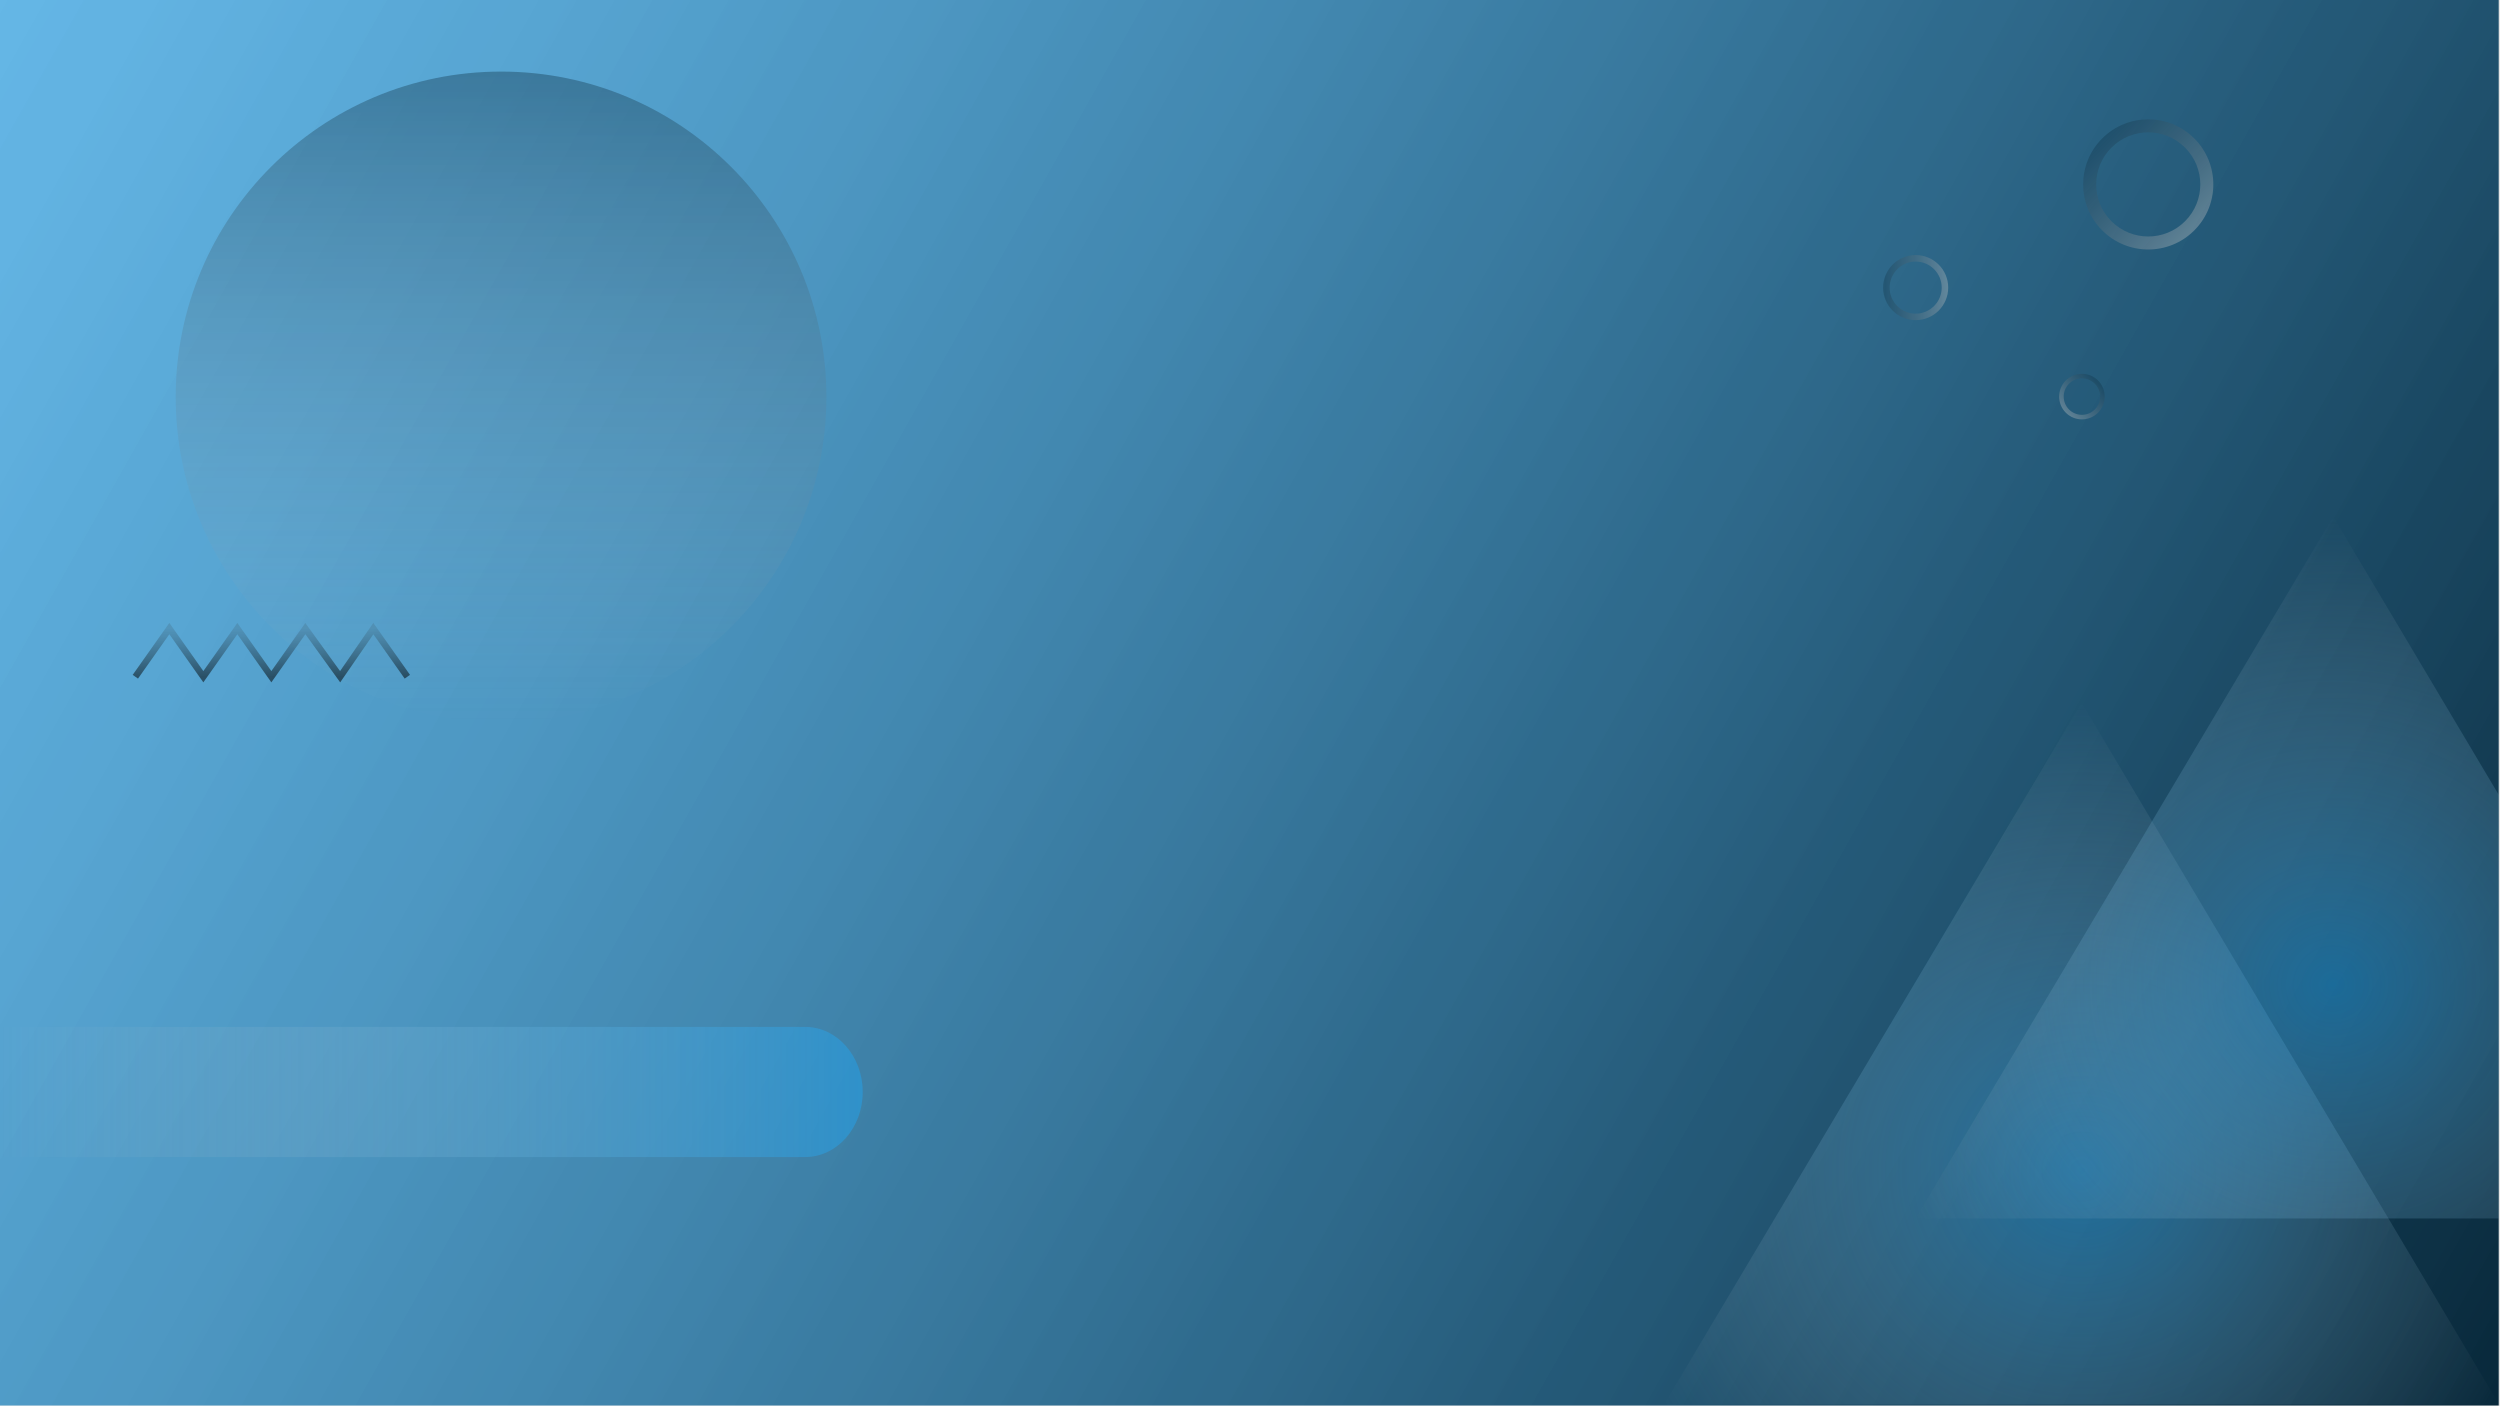
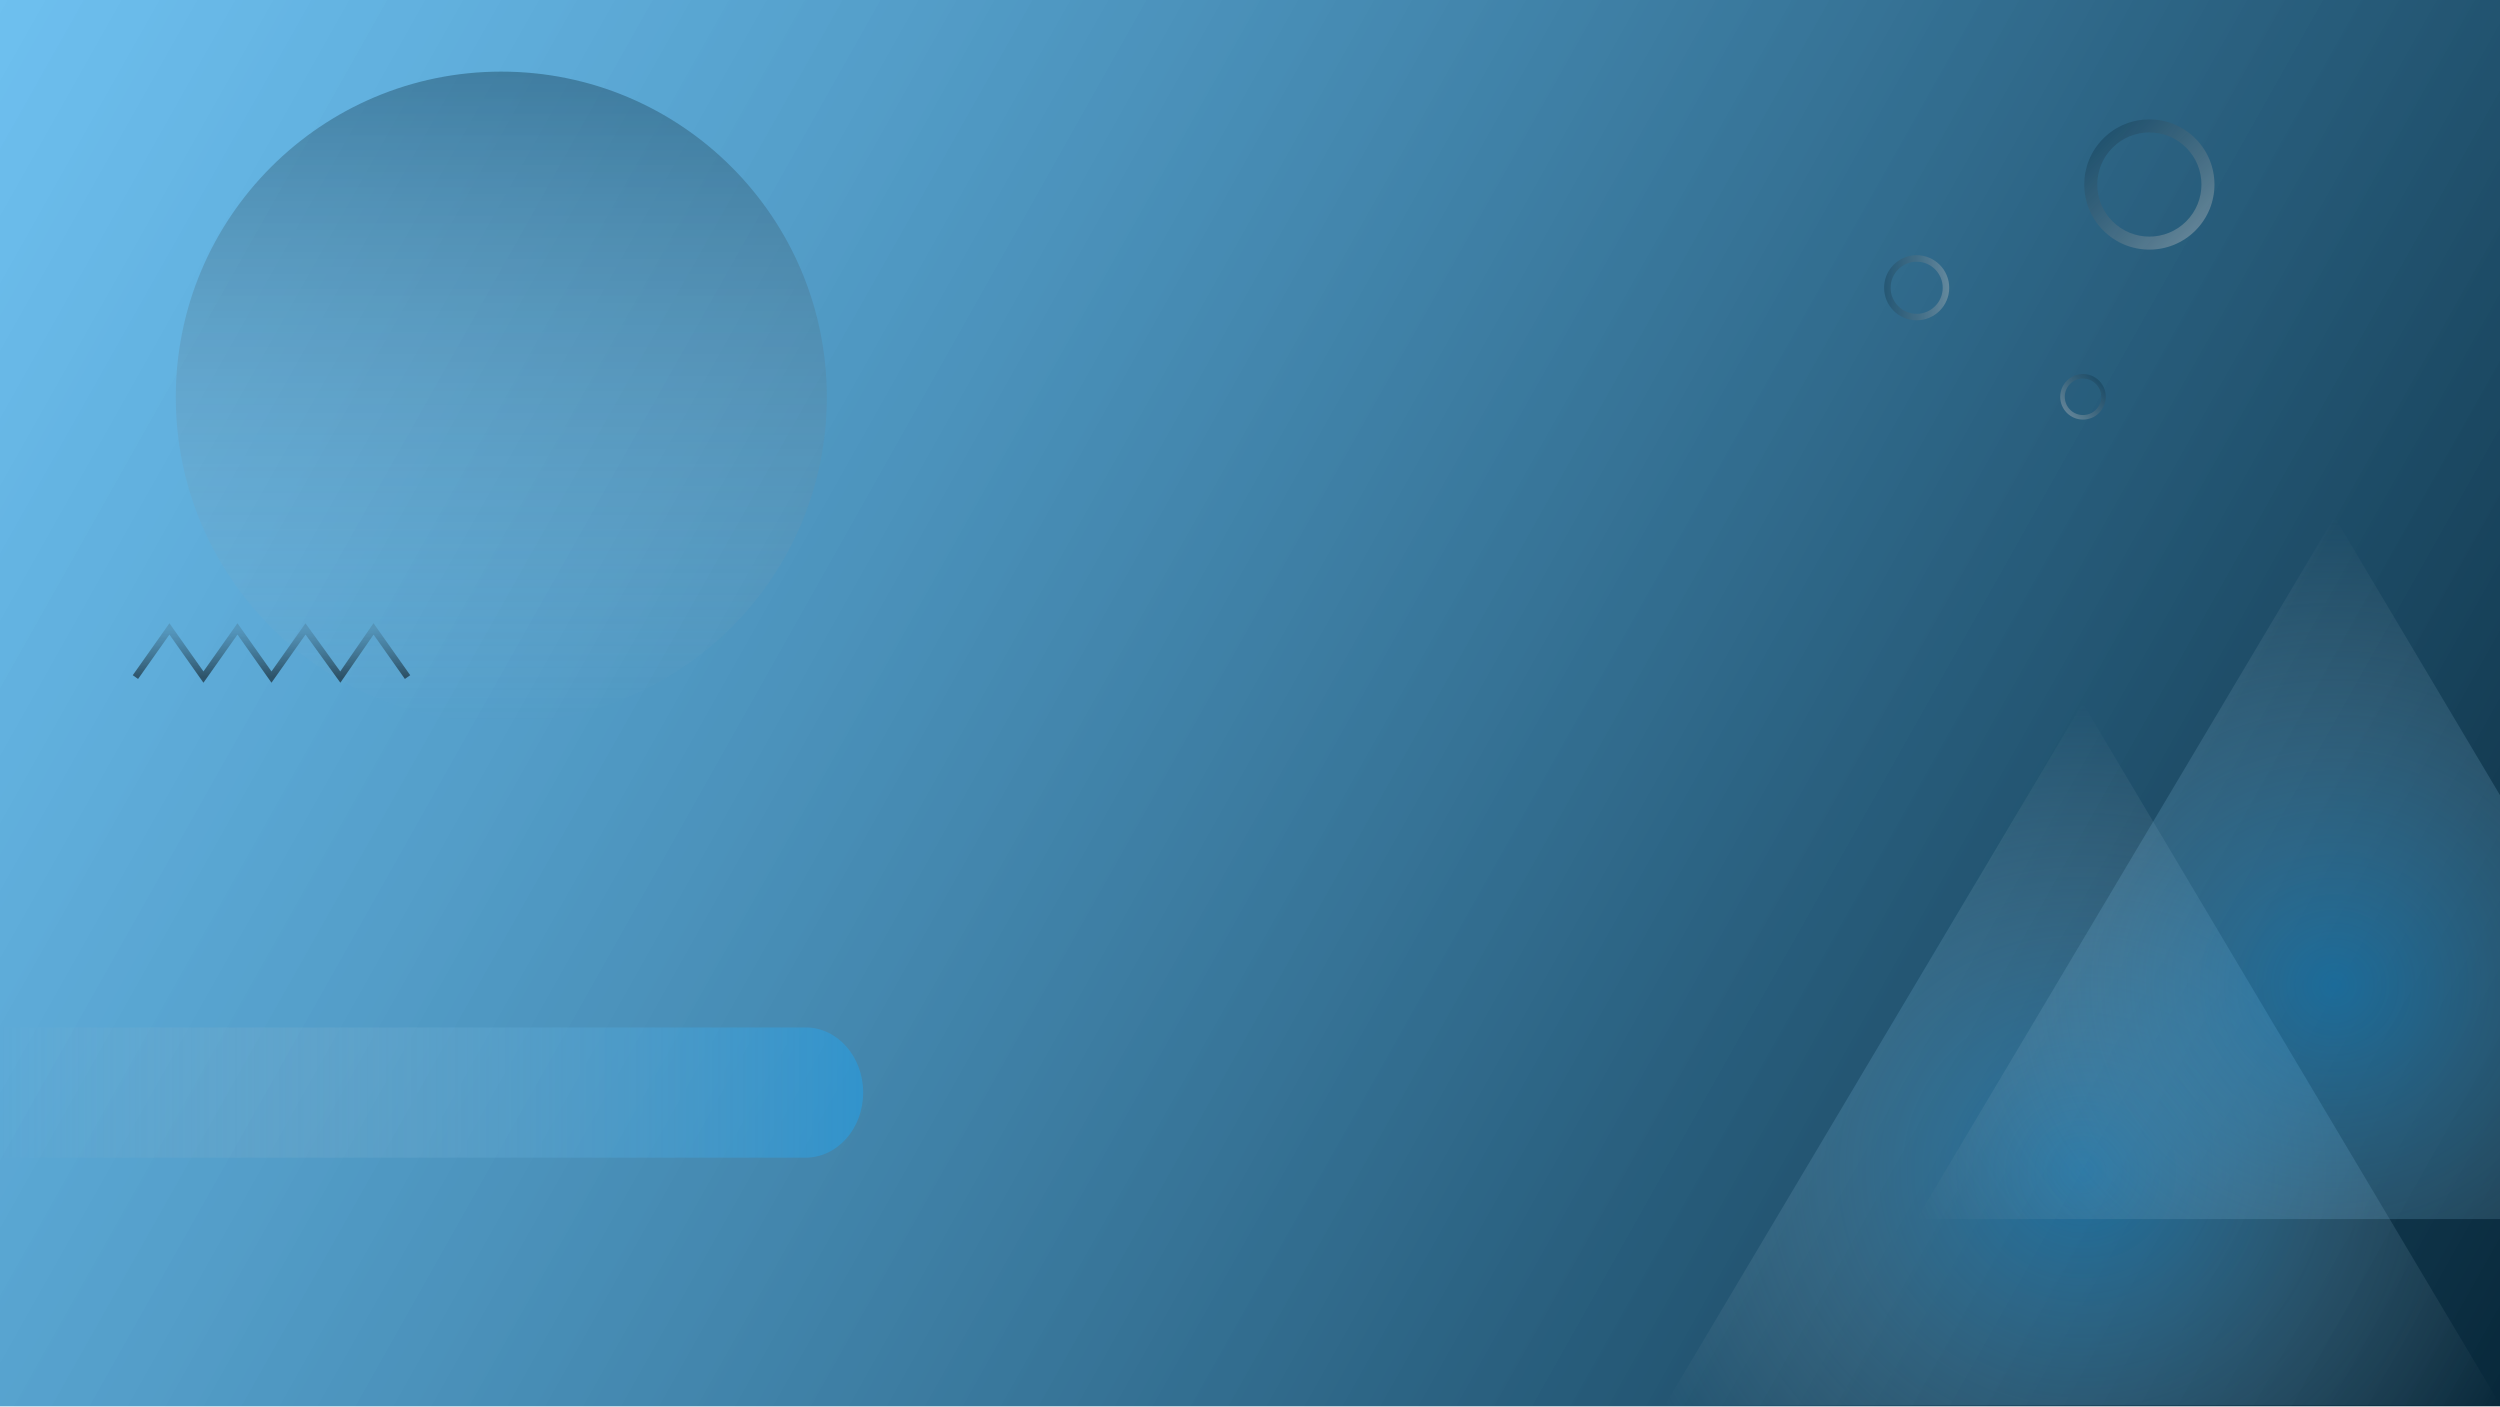
- <svg xmlns="http://www.w3.org/2000/svg" width="1921" height="1080" viewBox="0 0 1921 1080" fill="none">
-   <rect width="1921" height="1080" fill="#E5E5E5" />
-   <rect width="1920" height="1080" fill="url(#paint0_linear)" />
-   <circle cx="385" cy="305" r="250" fill="url(#paint1_linear)" />
-   <path fill-rule="evenodd" clip-rule="evenodd" d="M1686.07 177.066C1705.59 157.54 1705.59 125.882 1686.07 106.355C1666.54 86.829 1634.88 86.829 1615.36 106.355C1595.83 125.882 1595.83 157.54 1615.36 177.066C1634.88 196.592 1666.54 196.592 1686.07 177.066ZM1678.99 169.995C1694.62 154.374 1694.62 129.047 1678.99 113.426C1663.37 97.805 1638.05 97.805 1622.43 113.426C1606.81 129.047 1606.81 154.374 1622.43 169.995C1638.05 185.616 1663.37 185.616 1678.99 169.995Z" fill="url(#paint2_linear)" />
-   <path fill-rule="evenodd" clip-rule="evenodd" d="M1497 221C1497 207.193 1485.81 196 1472 196C1458.19 196 1447 207.193 1447 221C1447 234.807 1458.19 246 1472 246C1485.81 246 1497 234.807 1497 221ZM1492 221C1492 209.954 1483.05 201 1472 201C1460.95 201 1452 209.954 1452 221C1452 232.046 1460.95 241 1472 241C1483.05 241 1492 232.046 1492 221Z" fill="url(#paint3_linear)" />
-   <path fill-rule="evenodd" clip-rule="evenodd" d="M1587.37 317.123C1594.21 323.957 1605.29 323.957 1612.12 317.123C1618.96 310.289 1618.96 299.209 1612.12 292.374C1605.29 285.54 1594.21 285.54 1587.37 292.374C1580.54 299.209 1580.54 310.289 1587.37 317.123ZM1589.85 314.648C1595.32 320.116 1604.18 320.116 1609.65 314.648C1615.12 309.181 1615.12 300.317 1609.65 294.849C1604.18 289.382 1595.32 289.382 1589.85 294.849C1584.38 300.317 1584.38 309.181 1589.85 314.648Z" fill="url(#paint4_linear)" />
-   <path d="M1599.5 540L1920.36 1079.25H1278.64L1599.5 540Z" fill="url(#paint5_radial)" />
-   <path fill-rule="evenodd" clip-rule="evenodd" d="M1920 610.671L1792.86 397L1472 936.25H1920V610.671Z" fill="url(#paint6_radial)" />
-   <path fill-rule="evenodd" clip-rule="evenodd" d="M618.725 889.072L-6.10352e-05 889.072V789.072L618.725 789.072C643.133 789.072 662.919 811.458 662.919 839.072C662.919 866.686 643.133 889.072 618.725 889.072Z" fill="url(#paint7_linear)" />
-   <path d="M104 520L130.125 483L156.25 520L182.375 483L208.5 520L234.625 483L261.358 520L286.875 483L313 520" stroke="url(#paint8_linear)" stroke-width="5" />
+ <svg xmlns="http://www.w3.org/2000/svg" width="1920" height="1080" viewBox="0 0 1920 1080" fill="none">
+   <g clip-path="url(#clip0)">
+     <rect width="1920" height="1080" fill="white" />
+     <rect x="6.10352e-05" width="1920" height="1080" fill="url(#paint0_linear)" />
+     <circle cx="385" cy="305" r="250" fill="url(#paint1_linear)" />
+     <path fill-rule="evenodd" clip-rule="evenodd" d="M1686.07 177.066C1705.59 157.54 1705.59 125.882 1686.07 106.355C1666.54 86.829 1634.88 86.829 1615.36 106.355C1595.83 125.882 1595.83 157.54 1615.36 177.066C1634.88 196.592 1666.54 196.592 1686.07 177.066ZM1678.99 169.995C1694.62 154.374 1694.62 129.047 1678.99 113.426C1663.37 97.805 1638.05 97.805 1622.43 113.426C1606.81 129.047 1606.81 154.374 1622.43 169.995C1638.05 185.616 1663.37 185.616 1678.99 169.995Z" fill="url(#paint2_linear)" />
+     <path fill-rule="evenodd" clip-rule="evenodd" d="M1497 221C1497 207.193 1485.81 196 1472 196C1458.19 196 1447 207.193 1447 221C1447 234.807 1458.19 246 1472 246C1485.81 246 1497 234.807 1497 221ZM1492 221C1492 209.954 1483.05 201 1472 201C1460.95 201 1452 209.954 1452 221C1452 232.046 1460.95 241 1472 241C1483.05 241 1492 232.046 1492 221Z" fill="url(#paint3_linear)" />
+     <path fill-rule="evenodd" clip-rule="evenodd" d="M1587.37 317.123C1594.21 323.957 1605.29 323.957 1612.12 317.123C1618.96 310.289 1618.96 299.209 1612.12 292.374C1605.29 285.54 1594.21 285.54 1587.37 292.374C1580.54 299.209 1580.54 310.289 1587.37 317.123ZM1589.85 314.648C1595.32 320.116 1604.18 320.116 1609.65 314.648C1615.12 309.181 1615.12 300.317 1609.65 294.849C1604.18 289.382 1595.32 289.382 1589.85 294.849C1584.38 300.317 1584.38 309.181 1589.85 314.648Z" fill="url(#paint4_linear)" />
+     <path d="M1599.5 540L1920.36 1079.25H1278.64L1599.5 540Z" fill="url(#paint5_radial)" />
+     <path fill-rule="evenodd" clip-rule="evenodd" d="M1920 610.671L1792.86 397L1472 936.25H1920V610.671Z" fill="url(#paint6_radial)" />
+     <path fill-rule="evenodd" clip-rule="evenodd" d="M618.725 889.072L0 889.072V789.072L618.725 789.072C643.133 789.072 662.919 811.458 662.919 839.072C662.919 866.686 643.133 889.072 618.725 889.072Z" fill="url(#paint7_linear)" />
+     <path d="M104 520L130.125 483L156.25 520L182.375 483L208.5 520L234.625 483L261.358 520L286.875 483L313 520" stroke="url(#paint8_linear)" stroke-width="5" />
+   </g>
  <defs>
-     <linearGradient id="paint0_linear" x1="0" y1="0" x2="1920" y2="1080" gradientUnits="userSpaceOnUse">
+     <linearGradient id="paint0_linear" x1="6.10352e-05" y1="0" x2="1920" y2="1080" gradientUnits="userSpaceOnUse">
      <stop stop-color="#239FE7" stop-opacity="0.66" />
      <stop offset="1" stop-color="#08283A" />
    </linearGradient>
    <linearGradient id="paint1_linear" x1="385" y1="55" x2="385" y2="555" gradientUnits="userSpaceOnUse">
      <stop stop-color="#08283A" stop-opacity="0.35" />
      <stop offset="1" stop-color="#C4C4C4" stop-opacity="0" />
    </linearGradient>
    <linearGradient id="paint2_linear" x1="1615.36" y1="106.355" x2="1686.07" y2="177.066" gradientUnits="userSpaceOnUse">
      <stop stop-color="#08283A" stop-opacity="0.29" />
      <stop offset="1" stop-color="#C4C4C4" stop-opacity="0.36" />
    </linearGradient>
    <linearGradient id="paint3_linear" x1="1447" y1="221" x2="1497" y2="221" gradientUnits="userSpaceOnUse">
      <stop stop-color="#08283A" stop-opacity="0.29" />
      <stop offset="1" stop-color="#C4C4C4" stop-opacity="0.36" />
    </linearGradient>
    <linearGradient id="paint4_linear" x1="1612.12" y1="292.374" x2="1587.37" y2="317.123" gradientUnits="userSpaceOnUse">
      <stop stop-color="#08283A" stop-opacity="0.29" />
      <stop offset="1" stop-color="#C4C4C4" stop-opacity="0.36" />
    </linearGradient>
    <radialGradient id="paint5_radial" cx="0" cy="0" r="1" gradientUnits="userSpaceOnUse" gradientTransform="translate(1599.5 899.5) rotate(90) scale(359.5 370.5)">
      <stop stop-color="#239FE7" stop-opacity="0.46" />
      <stop offset="1" stop-color="#C4C4C4" stop-opacity="0" />
    </radialGradient>
    <radialGradient id="paint6_radial" cx="0" cy="0" r="1" gradientUnits="userSpaceOnUse" gradientTransform="translate(1792.86 756.5) rotate(90) scale(359.5 370.5)">
      <stop stop-color="#239FE7" stop-opacity="0.46" />
      <stop offset="1" stop-color="#C4C4C4" stop-opacity="0" />
    </radialGradient>
-     <linearGradient id="paint7_linear" x1="663" y1="839" x2="-7.03205e-06" y2="839" gradientUnits="userSpaceOnUse">
+     <linearGradient id="paint7_linear" x1="663" y1="839" x2="5.40031e-05" y2="839" gradientUnits="userSpaceOnUse">
      <stop stop-color="#239FE7" stop-opacity="0.54" />
      <stop offset="1" stop-color="#C4C4C4" stop-opacity="0" />
    </linearGradient>
    <linearGradient id="paint8_linear" x1="208.5" y1="483" x2="208.5" y2="520" gradientUnits="userSpaceOnUse">
      <stop stop-color="#467692" stop-opacity="0.38" />
      <stop offset="1" stop-opacity="0.51" />
    </linearGradient>
+     <clipPath id="clip0">
+       <rect width="1920" height="1080" fill="white" />
+     </clipPath>
  </defs>
</svg>
